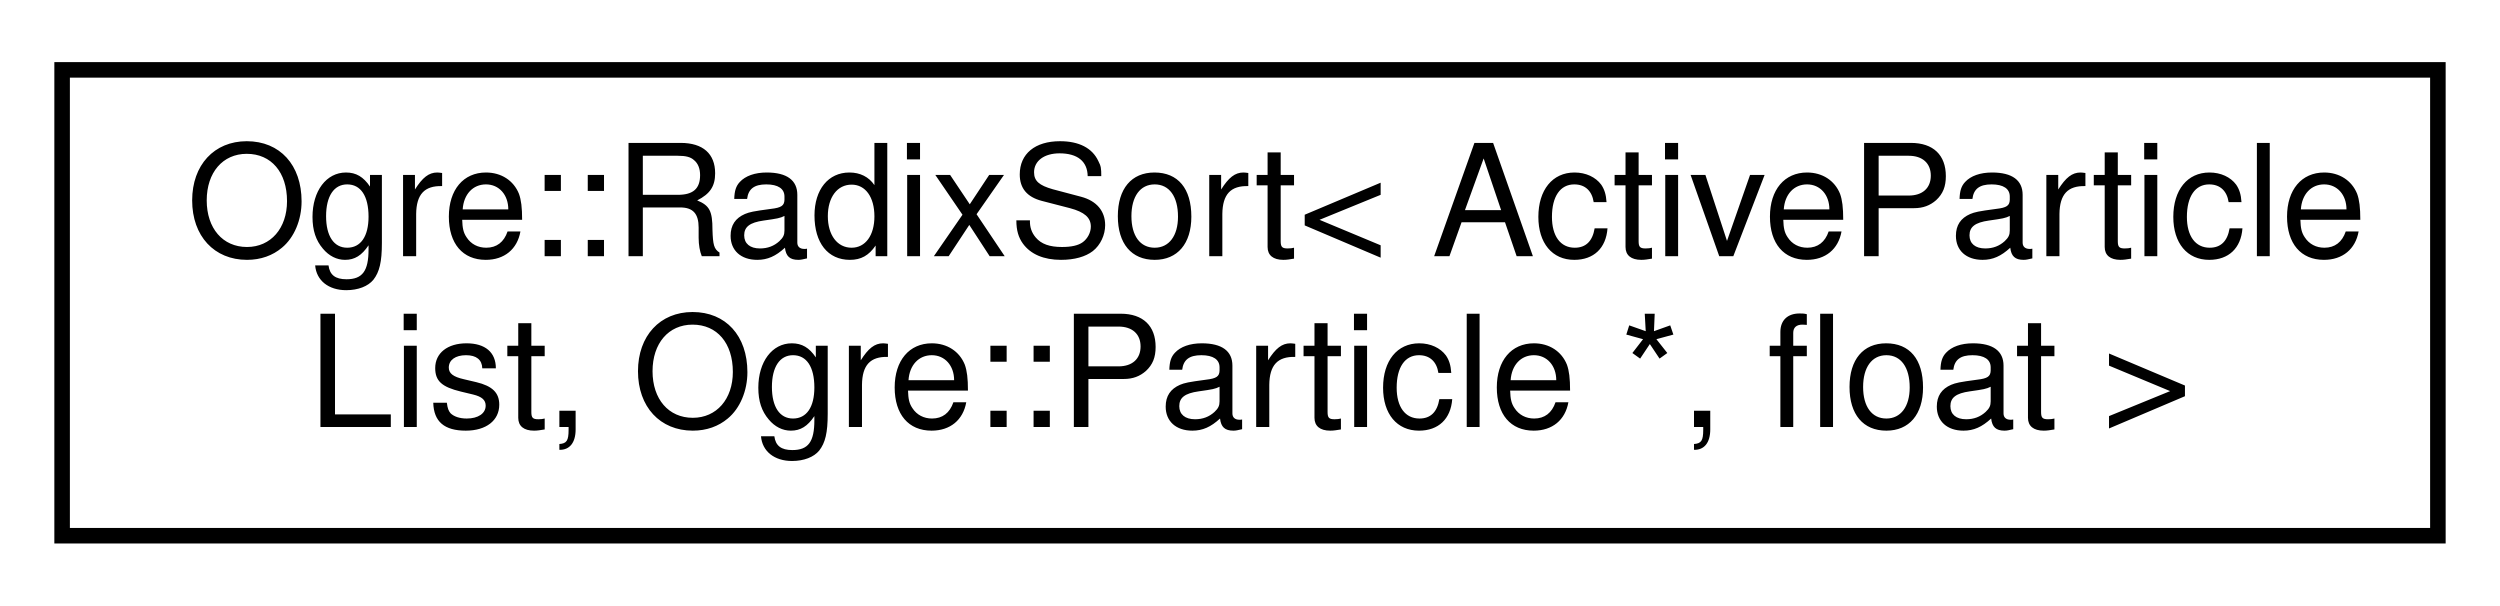
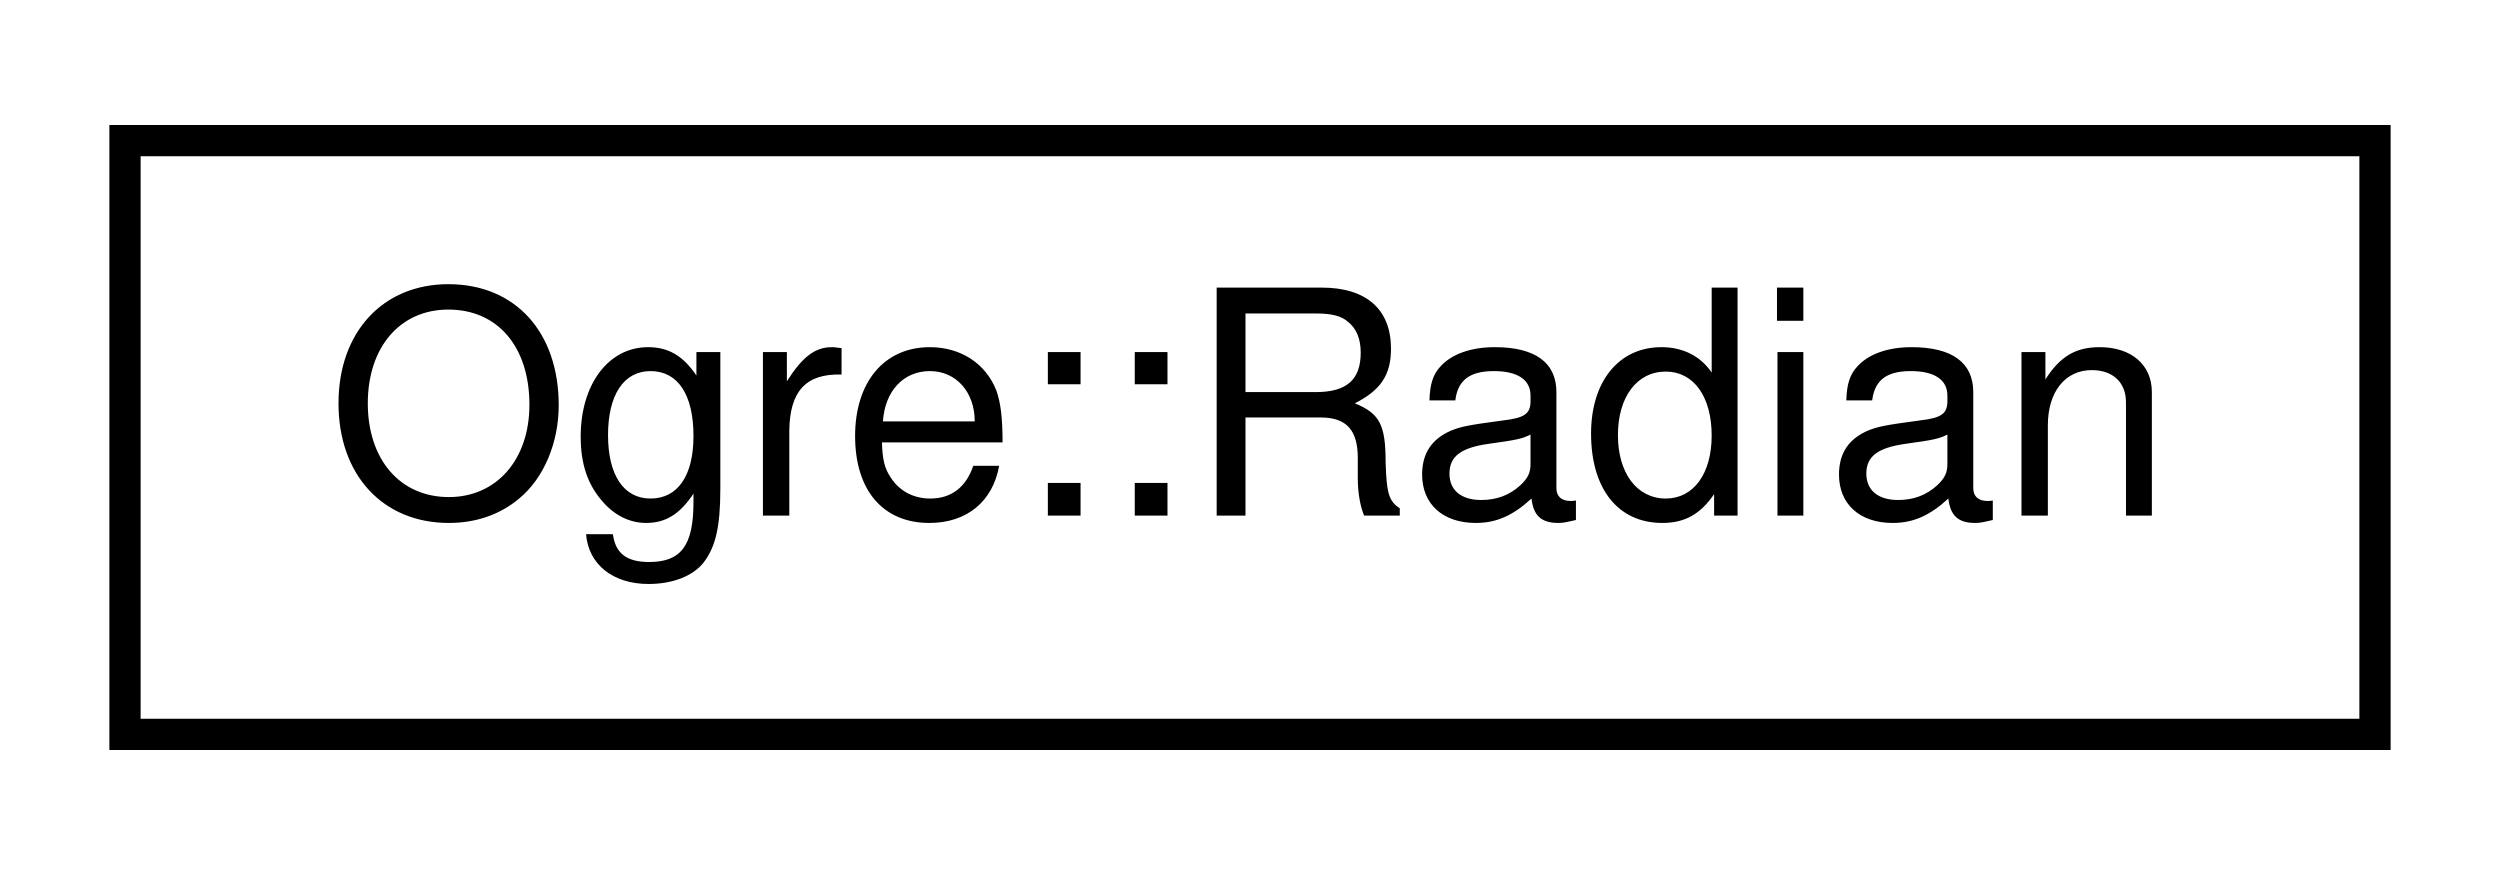
- <svg xmlns="http://www.w3.org/2000/svg" xmlns:xlink="http://www.w3.org/1999/xlink" width="161pt" height="39pt" viewBox="0.00 0.00 161.00 39.00">
-   <g id="graph0" class="graph" transform="scale(1 1) rotate(0) translate(4 35)">
+ <svg xmlns="http://www.w3.org/2000/svg" xmlns:xlink="http://www.w3.org/1999/xlink" width="80pt" height="28pt" viewBox="0.00 0.00 80.00 28.00">
+   <g id="graph0" class="graph" transform="scale(1 1) rotate(0) translate(4 24)">
    <g id="node1" class="node">
      <g id="a_node1">
-         <a xlink:href="class_ogre_1_1_radix_sort.html" target="_top" xlink:title=" ">
-           <polygon fill="none" stroke="black" points="0,-0.5 0,-30.5 153,-30.5 153,-0.5 0,-0.5" />
-           <text text-anchor="start" x="8" y="-18.5" font-family="Helvetica,sans-Serif" font-size="10.00">Ogre::RadixSort&lt; ActiveParticle</text>
-           <text text-anchor="middle" x="76.5" y="-7.5" font-family="Helvetica,sans-Serif" font-size="10.00">List, Ogre::Particle *, float &gt;</text>
+         <a xlink:href="class_ogre_1_1_radian.html" target="_top" xlink:title="Wrapper class which indicates a given angle value is in Radians.">
+           <polygon fill="none" stroke="black" points="0,-0.5 0,-19.5 72,-19.5 72,-0.5 0,-0.5" />
+           <text text-anchor="middle" x="36" y="-7.5" font-family="Helvetica,sans-Serif" font-size="10.00">Ogre::Radian</text>
        </a>
      </g>
    </g>
  </g>
</svg>
